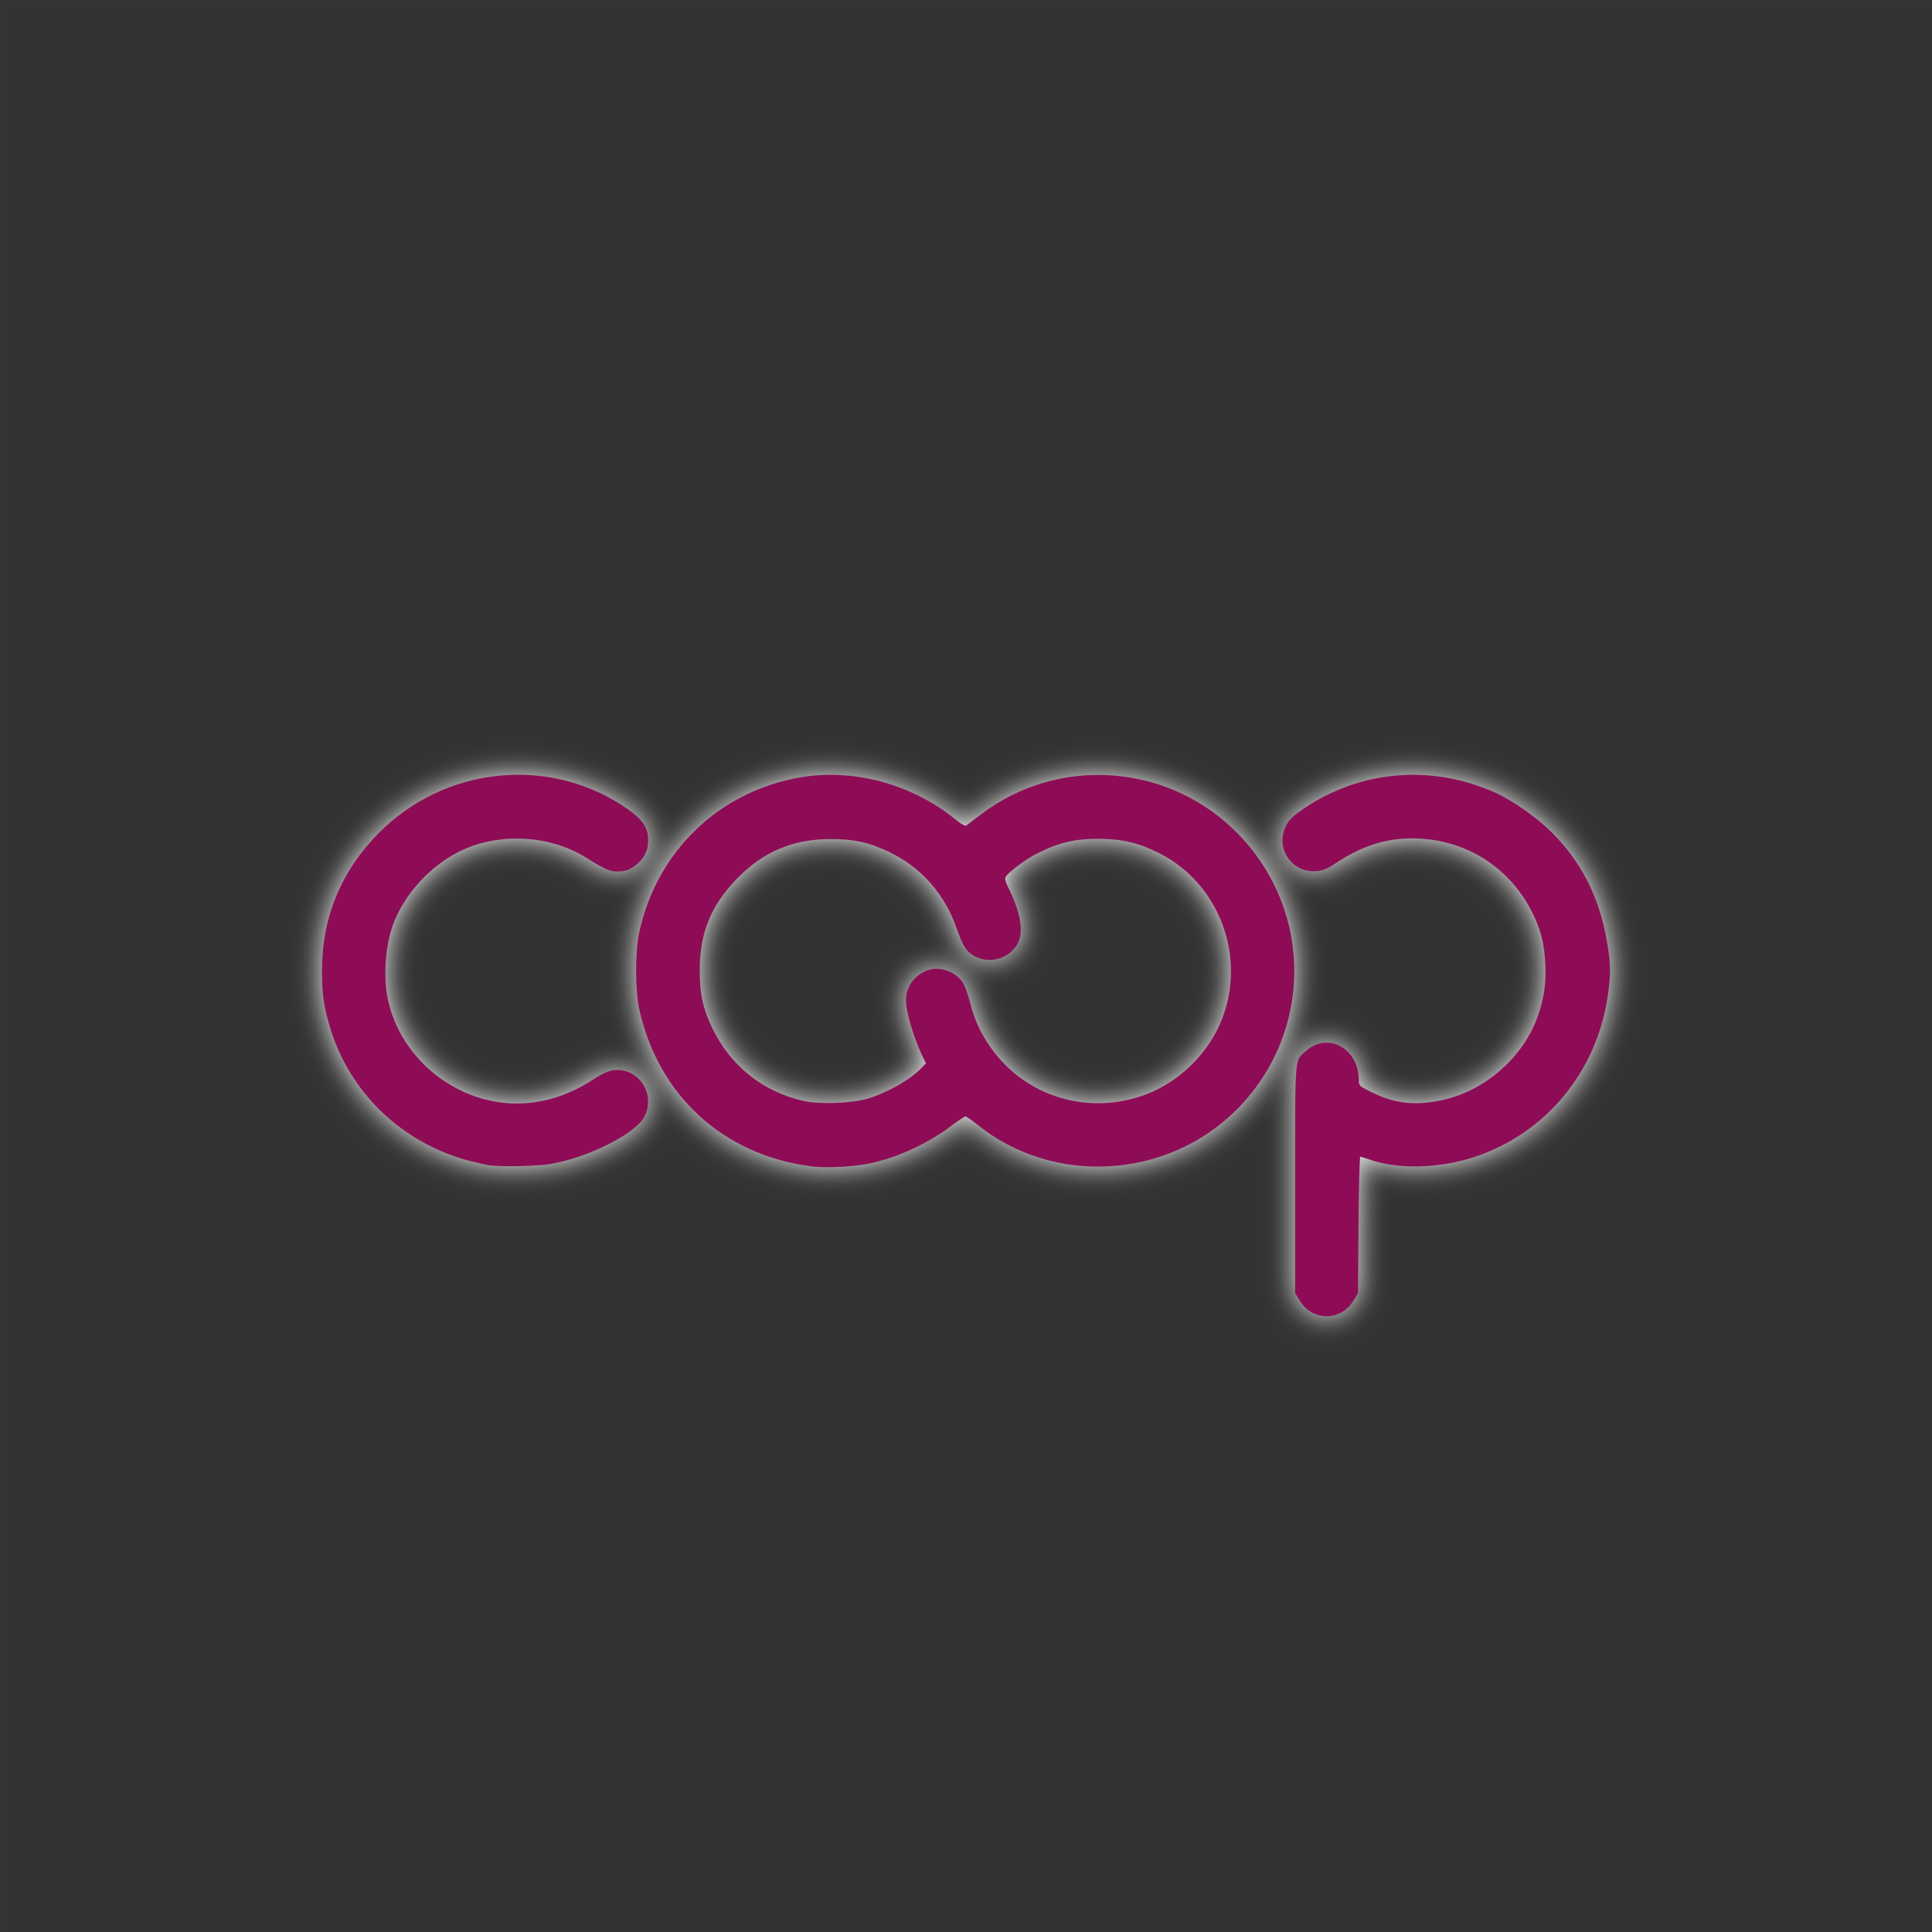
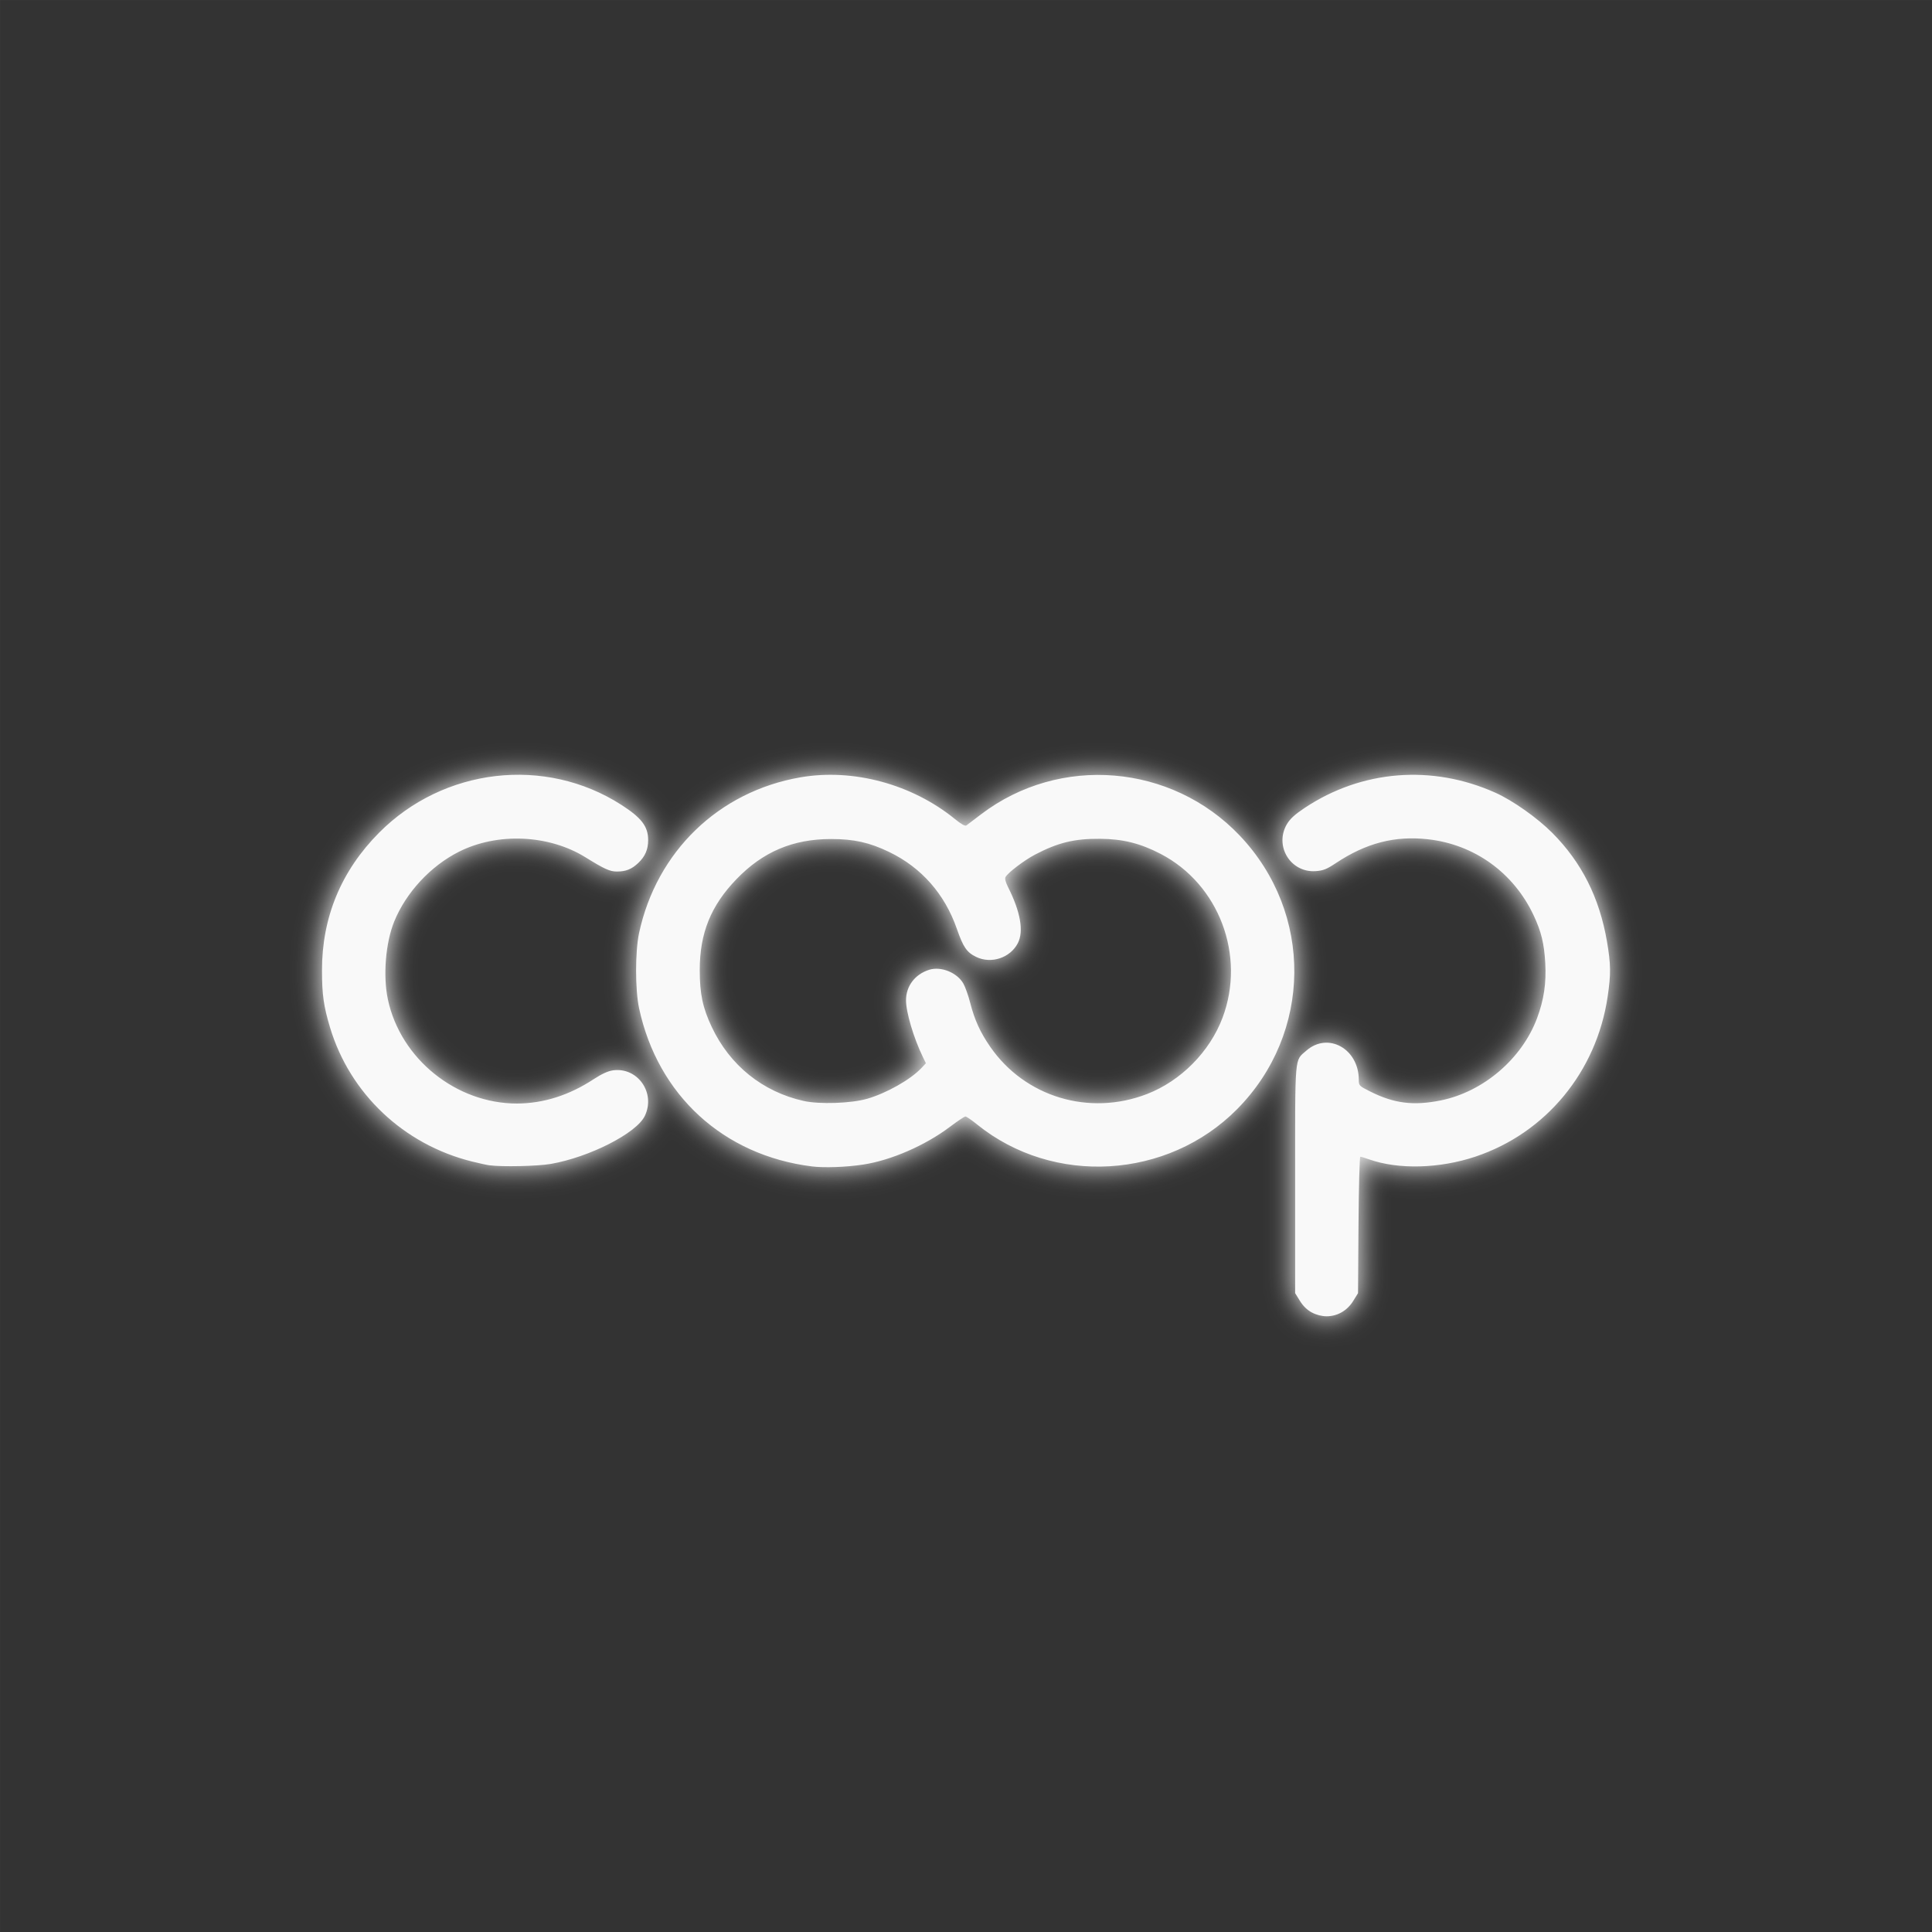
<svg xmlns="http://www.w3.org/2000/svg" width="33.867mm" height="33.867mm" viewBox="0 0 120 120" id="svg4759" version="1.1">
  <defs id="defs4761">
    <filter style="color-interpolation-filters:sRGB" id="filter4469" x="-0.026" width="1.051" y="-0.061" height="1.122">
      <feGaussianBlur stdDeviation="0.852" id="feGaussianBlur4471" />
    </filter>
  </defs>
  <g id="layer1" transform="translate(-258.3265,-976.1575)">
    <g id="g3348">
      <rect ry="0" rx="0" style="opacity:1;fill:#333333;fill-opacity:1;stroke:none;stroke-width:6.791;stroke-linecap:round;stroke-linejoin:round;stroke-miterlimit:4;stroke-dasharray:none;stroke-dashoffset:0;stroke-opacity:1" id="rect5453" width="120" height="120" x="258.327" y="976.158" />
      <g transform="translate(0,4.938796)" id="g3344">
        <path id="path3659" d="m 339.811,1052.741 c -0.29,-0.153 -0.544,-0.399 -0.741,-0.718 l -0.3,-0.485 0,-7.064 c 0,-7.868 -0.045,-7.346 0.694,-7.996 1.345,-1.181 3.256,-0.122 3.259,1.806 5e-4,0.362 0.022,0.385 0.694,0.723 1.496,0.753 2.703,0.906 4.411,0.558 2.637,-0.538 5.026,-2.581 5.968,-5.105 0.427,-1.145 0.58,-2.174 0.509,-3.434 -0.068,-1.209 -0.251,-1.956 -0.727,-2.966 -1.247,-2.644 -3.679,-4.392 -6.557,-4.713 -2.059,-0.23 -3.842,0.232 -5.72,1.48 -0.576,0.383 -0.786,0.466 -1.26,0.499 -1.557,0.106 -2.577,-1.561 -1.783,-2.916 0.192,-0.328 0.497,-0.607 1.102,-1.009 3.548,-2.361 7.914,-2.709 11.849,-0.945 1.072,0.48 2.601,1.56 3.526,2.488 1.833,1.84 2.938,4.034 3.404,6.758 0.242,1.417 0.249,2.017 0.04,3.426 -0.693,4.663 -3.834,8.464 -8.207,9.929 -2.243,0.751 -4.803,0.815 -6.633,0.164 -0.241,-0.086 -0.475,-0.156 -0.521,-0.156 -0.046,0 -0.097,1.907 -0.113,4.237 l -0.029,4.237 -0.3,0.485 c -0.372,0.601 -0.98,0.951 -1.651,0.951 -0.298,0 -0.63,-0.085 -0.91,-0.233 z m -31.057,-9.075 c -5.494,-0.687 -9.572,-4.42 -10.733,-9.824 -0.247,-1.149 -0.247,-3.522 -8.7e-4,-4.668 1.089,-5.07 4.948,-8.795 10.022,-9.673 3.278,-0.567 6.931,0.42 9.6,2.593 0.393,0.32 0.631,0.452 0.71,0.393 0.065,-0.049 0.478,-0.362 0.918,-0.696 4.884,-3.706 11.818,-3.133 16.058,1.327 4.583,4.82 4.511,12.273 -0.164,16.994 -4.314,4.357 -11.402,4.777 -16.138,0.957 -0.344,-0.278 -0.675,-0.505 -0.735,-0.505 -0.06,0 -0.499,0.293 -0.975,0.652 -1.531,1.152 -3.65,2.073 -5.371,2.335 -1.065,0.162 -2.424,0.211 -3.192,0.115 z m 3.425,-4.197 c 1.203,-0.347 2.692,-1.188 3.364,-1.898 l 0.294,-0.311 -0.183,-0.376 c -0.577,-1.187 -1.057,-2.802 -1.053,-3.545 0.004,-0.875 0.557,-1.603 1.431,-1.883 0.739,-0.237 1.753,0.174 2.136,0.864 0.117,0.212 0.306,0.745 0.419,1.186 0.272,1.063 0.623,1.833 1.243,2.73 2.158,3.121 6.146,4.324 9.736,2.936 2.107,-0.815 3.903,-2.628 4.697,-4.745 1.45,-3.863 -0.221,-8.286 -3.844,-10.171 -1.261,-0.656 -2.347,-0.927 -3.759,-0.938 -1.605,-0.013 -2.624,0.235 -4.054,0.986 -0.666,0.35 -1.671,1.114 -1.823,1.386 -0.056,0.1 -0.002,0.317 0.156,0.63 0.774,1.537 0.985,2.748 0.606,3.481 -0.474,0.915 -1.654,1.305 -2.585,0.854 -0.586,-0.284 -0.803,-0.6 -1.206,-1.757 -0.751,-2.157 -2.203,-3.802 -4.205,-4.765 -1.222,-0.588 -2.181,-0.801 -3.603,-0.801 -2.367,0 -4.228,0.787 -5.866,2.482 -1.603,1.657 -2.291,3.357 -2.291,5.66 0,1.473 0.183,2.341 0.745,3.532 1.128,2.39 3.163,4.027 5.71,4.595 0.983,0.219 2.946,0.152 3.936,-0.134 z m -23.454,4.128 c -0.165,-0.022 -0.661,-0.13 -1.101,-0.24 -4.229,-1.058 -7.564,-4.212 -8.798,-8.319 -0.396,-1.318 -0.498,-2.035 -0.5,-3.533 -0.006,-3.303 1.189,-6.191 3.543,-8.562 4.011,-4.041 10.318,-4.77 15.042,-1.739 1.264,0.811 1.673,1.348 1.673,2.194 0,0.583 -0.188,1.018 -0.614,1.421 -0.411,0.389 -0.767,0.531 -1.323,0.531 -0.444,0 -0.76,-0.143 -1.964,-0.888 -2.275,-1.409 -5.466,-1.546 -7.859,-0.337 -1.757,0.887 -3.281,2.532 -4.012,4.33 -0.537,1.32 -0.704,3.372 -0.394,4.835 0.782,3.692 4.239,6.478 8.03,6.472 1.629,-0.01 3.217,-0.507 4.738,-1.504 0.51,-0.334 0.904,-0.515 1.214,-0.558 1.541,-0.211 2.666,1.407 1.973,2.837 -0.517,1.069 -3.434,2.556 -5.832,2.974 -0.817,0.142 -3.01,0.192 -3.815,0.086 z" style="fill:#f9f9f9;filter:url(#filter4469)" />
-         <path style="fill:#8e0c56" d="m 339.811,1052.741 c -0.29,-0.153 -0.544,-0.399 -0.741,-0.718 l -0.3,-0.485 0,-7.064 c 0,-7.868 -0.045,-7.346 0.694,-7.996 1.345,-1.181 3.256,-0.122 3.259,1.806 5e-4,0.362 0.022,0.385 0.694,0.723 1.496,0.753 2.703,0.906 4.411,0.558 2.637,-0.538 5.026,-2.581 5.968,-5.105 0.427,-1.145 0.58,-2.174 0.509,-3.434 -0.068,-1.209 -0.251,-1.956 -0.727,-2.966 -1.247,-2.644 -3.679,-4.392 -6.557,-4.713 -2.059,-0.23 -3.842,0.232 -5.72,1.48 -0.576,0.383 -0.786,0.466 -1.26,0.499 -1.557,0.106 -2.577,-1.561 -1.783,-2.916 0.192,-0.328 0.497,-0.607 1.102,-1.009 3.548,-2.361 7.914,-2.709 11.849,-0.945 1.072,0.48 2.601,1.56 3.526,2.488 1.833,1.84 2.938,4.034 3.404,6.758 0.242,1.417 0.249,2.017 0.04,3.426 -0.693,4.663 -3.834,8.464 -8.207,9.929 -2.243,0.751 -4.803,0.815 -6.633,0.164 -0.241,-0.086 -0.475,-0.156 -0.521,-0.156 -0.046,0 -0.097,1.907 -0.113,4.237 l -0.029,4.237 -0.3,0.485 c -0.372,0.601 -0.98,0.951 -1.651,0.951 -0.298,0 -0.63,-0.085 -0.91,-0.233 z m -31.057,-9.075 c -5.494,-0.687 -9.572,-4.42 -10.733,-9.824 -0.247,-1.149 -0.247,-3.522 -8.7e-4,-4.668 1.089,-5.07 4.948,-8.795 10.022,-9.673 3.278,-0.567 6.931,0.42 9.6,2.593 0.393,0.32 0.631,0.452 0.71,0.393 0.065,-0.049 0.478,-0.362 0.918,-0.696 4.884,-3.706 11.818,-3.133 16.058,1.327 4.583,4.82 4.511,12.273 -0.164,16.994 -4.314,4.357 -11.402,4.777 -16.138,0.957 -0.344,-0.278 -0.675,-0.505 -0.735,-0.505 -0.06,0 -0.499,0.293 -0.975,0.652 -1.531,1.152 -3.65,2.073 -5.371,2.335 -1.065,0.162 -2.424,0.211 -3.192,0.115 z m 3.425,-4.197 c 1.203,-0.347 2.692,-1.188 3.364,-1.898 l 0.294,-0.311 -0.183,-0.376 c -0.577,-1.187 -1.057,-2.802 -1.053,-3.545 0.004,-0.875 0.557,-1.603 1.431,-1.883 0.739,-0.237 1.753,0.174 2.136,0.864 0.117,0.212 0.306,0.745 0.419,1.186 0.272,1.063 0.623,1.833 1.243,2.73 2.158,3.121 6.146,4.324 9.736,2.936 2.107,-0.815 3.903,-2.628 4.697,-4.745 1.45,-3.863 -0.221,-8.286 -3.844,-10.171 -1.261,-0.656 -2.347,-0.927 -3.759,-0.938 -1.605,-0.013 -2.624,0.235 -4.054,0.986 -0.666,0.35 -1.671,1.114 -1.823,1.386 -0.056,0.1 -0.002,0.317 0.156,0.63 0.774,1.537 0.985,2.748 0.606,3.481 -0.474,0.915 -1.654,1.305 -2.585,0.854 -0.586,-0.284 -0.803,-0.6 -1.206,-1.757 -0.751,-2.157 -2.203,-3.802 -4.205,-4.765 -1.222,-0.588 -2.181,-0.801 -3.603,-0.801 -2.367,0 -4.228,0.787 -5.866,2.482 -1.603,1.657 -2.291,3.357 -2.291,5.66 0,1.473 0.183,2.341 0.745,3.532 1.128,2.39 3.163,4.027 5.71,4.595 0.983,0.219 2.946,0.152 3.936,-0.134 z m -23.454,4.128 c -0.165,-0.022 -0.661,-0.13 -1.101,-0.24 -4.229,-1.058 -7.564,-4.212 -8.798,-8.319 -0.396,-1.318 -0.498,-2.035 -0.5,-3.533 -0.006,-3.303 1.189,-6.191 3.543,-8.562 4.011,-4.041 10.318,-4.77 15.042,-1.739 1.264,0.811 1.673,1.348 1.673,2.194 0,0.583 -0.188,1.018 -0.614,1.421 -0.411,0.389 -0.767,0.531 -1.323,0.531 -0.444,0 -0.76,-0.143 -1.964,-0.888 -2.275,-1.409 -5.466,-1.546 -7.859,-0.337 -1.757,0.887 -3.281,2.532 -4.012,4.33 -0.537,1.32 -0.704,3.372 -0.394,4.835 0.782,3.692 4.239,6.478 8.03,6.472 1.629,-0.01 3.217,-0.507 4.738,-1.504 0.51,-0.334 0.904,-0.515 1.214,-0.558 1.541,-0.211 2.666,1.407 1.973,2.837 -0.517,1.069 -3.434,2.556 -5.832,2.974 -0.817,0.142 -3.01,0.192 -3.815,0.086 z" id="path3657" />
+         <path style="fill:#f9f9f9" d="m 339.811,1052.741 c -0.29,-0.153 -0.544,-0.399 -0.741,-0.718 l -0.3,-0.485 0,-7.064 c 0,-7.868 -0.045,-7.346 0.694,-7.996 1.345,-1.181 3.256,-0.122 3.259,1.806 5e-4,0.362 0.022,0.385 0.694,0.723 1.496,0.753 2.703,0.906 4.411,0.558 2.637,-0.538 5.026,-2.581 5.968,-5.105 0.427,-1.145 0.58,-2.174 0.509,-3.434 -0.068,-1.209 -0.251,-1.956 -0.727,-2.966 -1.247,-2.644 -3.679,-4.392 -6.557,-4.713 -2.059,-0.23 -3.842,0.232 -5.72,1.48 -0.576,0.383 -0.786,0.466 -1.26,0.499 -1.557,0.106 -2.577,-1.561 -1.783,-2.916 0.192,-0.328 0.497,-0.607 1.102,-1.009 3.548,-2.361 7.914,-2.709 11.849,-0.945 1.072,0.48 2.601,1.56 3.526,2.488 1.833,1.84 2.938,4.034 3.404,6.758 0.242,1.417 0.249,2.017 0.04,3.426 -0.693,4.663 -3.834,8.464 -8.207,9.929 -2.243,0.751 -4.803,0.815 -6.633,0.164 -0.241,-0.086 -0.475,-0.156 -0.521,-0.156 -0.046,0 -0.097,1.907 -0.113,4.237 l -0.029,4.237 -0.3,0.485 c -0.372,0.601 -0.98,0.951 -1.651,0.951 -0.298,0 -0.63,-0.085 -0.91,-0.233 z m -31.057,-9.075 c -5.494,-0.687 -9.572,-4.42 -10.733,-9.824 -0.247,-1.149 -0.247,-3.522 -8.7e-4,-4.668 1.089,-5.07 4.948,-8.795 10.022,-9.673 3.278,-0.567 6.931,0.42 9.6,2.593 0.393,0.32 0.631,0.452 0.71,0.393 0.065,-0.049 0.478,-0.362 0.918,-0.696 4.884,-3.706 11.818,-3.133 16.058,1.327 4.583,4.82 4.511,12.273 -0.164,16.994 -4.314,4.357 -11.402,4.777 -16.138,0.957 -0.344,-0.278 -0.675,-0.505 -0.735,-0.505 -0.06,0 -0.499,0.293 -0.975,0.652 -1.531,1.152 -3.65,2.073 -5.371,2.335 -1.065,0.162 -2.424,0.211 -3.192,0.115 z m 3.425,-4.197 c 1.203,-0.347 2.692,-1.188 3.364,-1.898 l 0.294,-0.311 -0.183,-0.376 c -0.577,-1.187 -1.057,-2.802 -1.053,-3.545 0.004,-0.875 0.557,-1.603 1.431,-1.883 0.739,-0.237 1.753,0.174 2.136,0.864 0.117,0.212 0.306,0.745 0.419,1.186 0.272,1.063 0.623,1.833 1.243,2.73 2.158,3.121 6.146,4.324 9.736,2.936 2.107,-0.815 3.903,-2.628 4.697,-4.745 1.45,-3.863 -0.221,-8.286 -3.844,-10.171 -1.261,-0.656 -2.347,-0.927 -3.759,-0.938 -1.605,-0.013 -2.624,0.235 -4.054,0.986 -0.666,0.35 -1.671,1.114 -1.823,1.386 -0.056,0.1 -0.002,0.317 0.156,0.63 0.774,1.537 0.985,2.748 0.606,3.481 -0.474,0.915 -1.654,1.305 -2.585,0.854 -0.586,-0.284 -0.803,-0.6 -1.206,-1.757 -0.751,-2.157 -2.203,-3.802 -4.205,-4.765 -1.222,-0.588 -2.181,-0.801 -3.603,-0.801 -2.367,0 -4.228,0.787 -5.866,2.482 -1.603,1.657 -2.291,3.357 -2.291,5.66 0,1.473 0.183,2.341 0.745,3.532 1.128,2.39 3.163,4.027 5.71,4.595 0.983,0.219 2.946,0.152 3.936,-0.134 z m -23.454,4.128 c -0.165,-0.022 -0.661,-0.13 -1.101,-0.24 -4.229,-1.058 -7.564,-4.212 -8.798,-8.319 -0.396,-1.318 -0.498,-2.035 -0.5,-3.533 -0.006,-3.303 1.189,-6.191 3.543,-8.562 4.011,-4.041 10.318,-4.77 15.042,-1.739 1.264,0.811 1.673,1.348 1.673,2.194 0,0.583 -0.188,1.018 -0.614,1.421 -0.411,0.389 -0.767,0.531 -1.323,0.531 -0.444,0 -0.76,-0.143 -1.964,-0.888 -2.275,-1.409 -5.466,-1.546 -7.859,-0.337 -1.757,0.887 -3.281,2.532 -4.012,4.33 -0.537,1.32 -0.704,3.372 -0.394,4.835 0.782,3.692 4.239,6.478 8.03,6.472 1.629,-0.01 3.217,-0.507 4.738,-1.504 0.51,-0.334 0.904,-0.515 1.214,-0.558 1.541,-0.211 2.666,1.407 1.973,2.837 -0.517,1.069 -3.434,2.556 -5.832,2.974 -0.817,0.142 -3.01,0.192 -3.815,0.086 z" id="path3657" />
      </g>
    </g>
  </g>
</svg>
